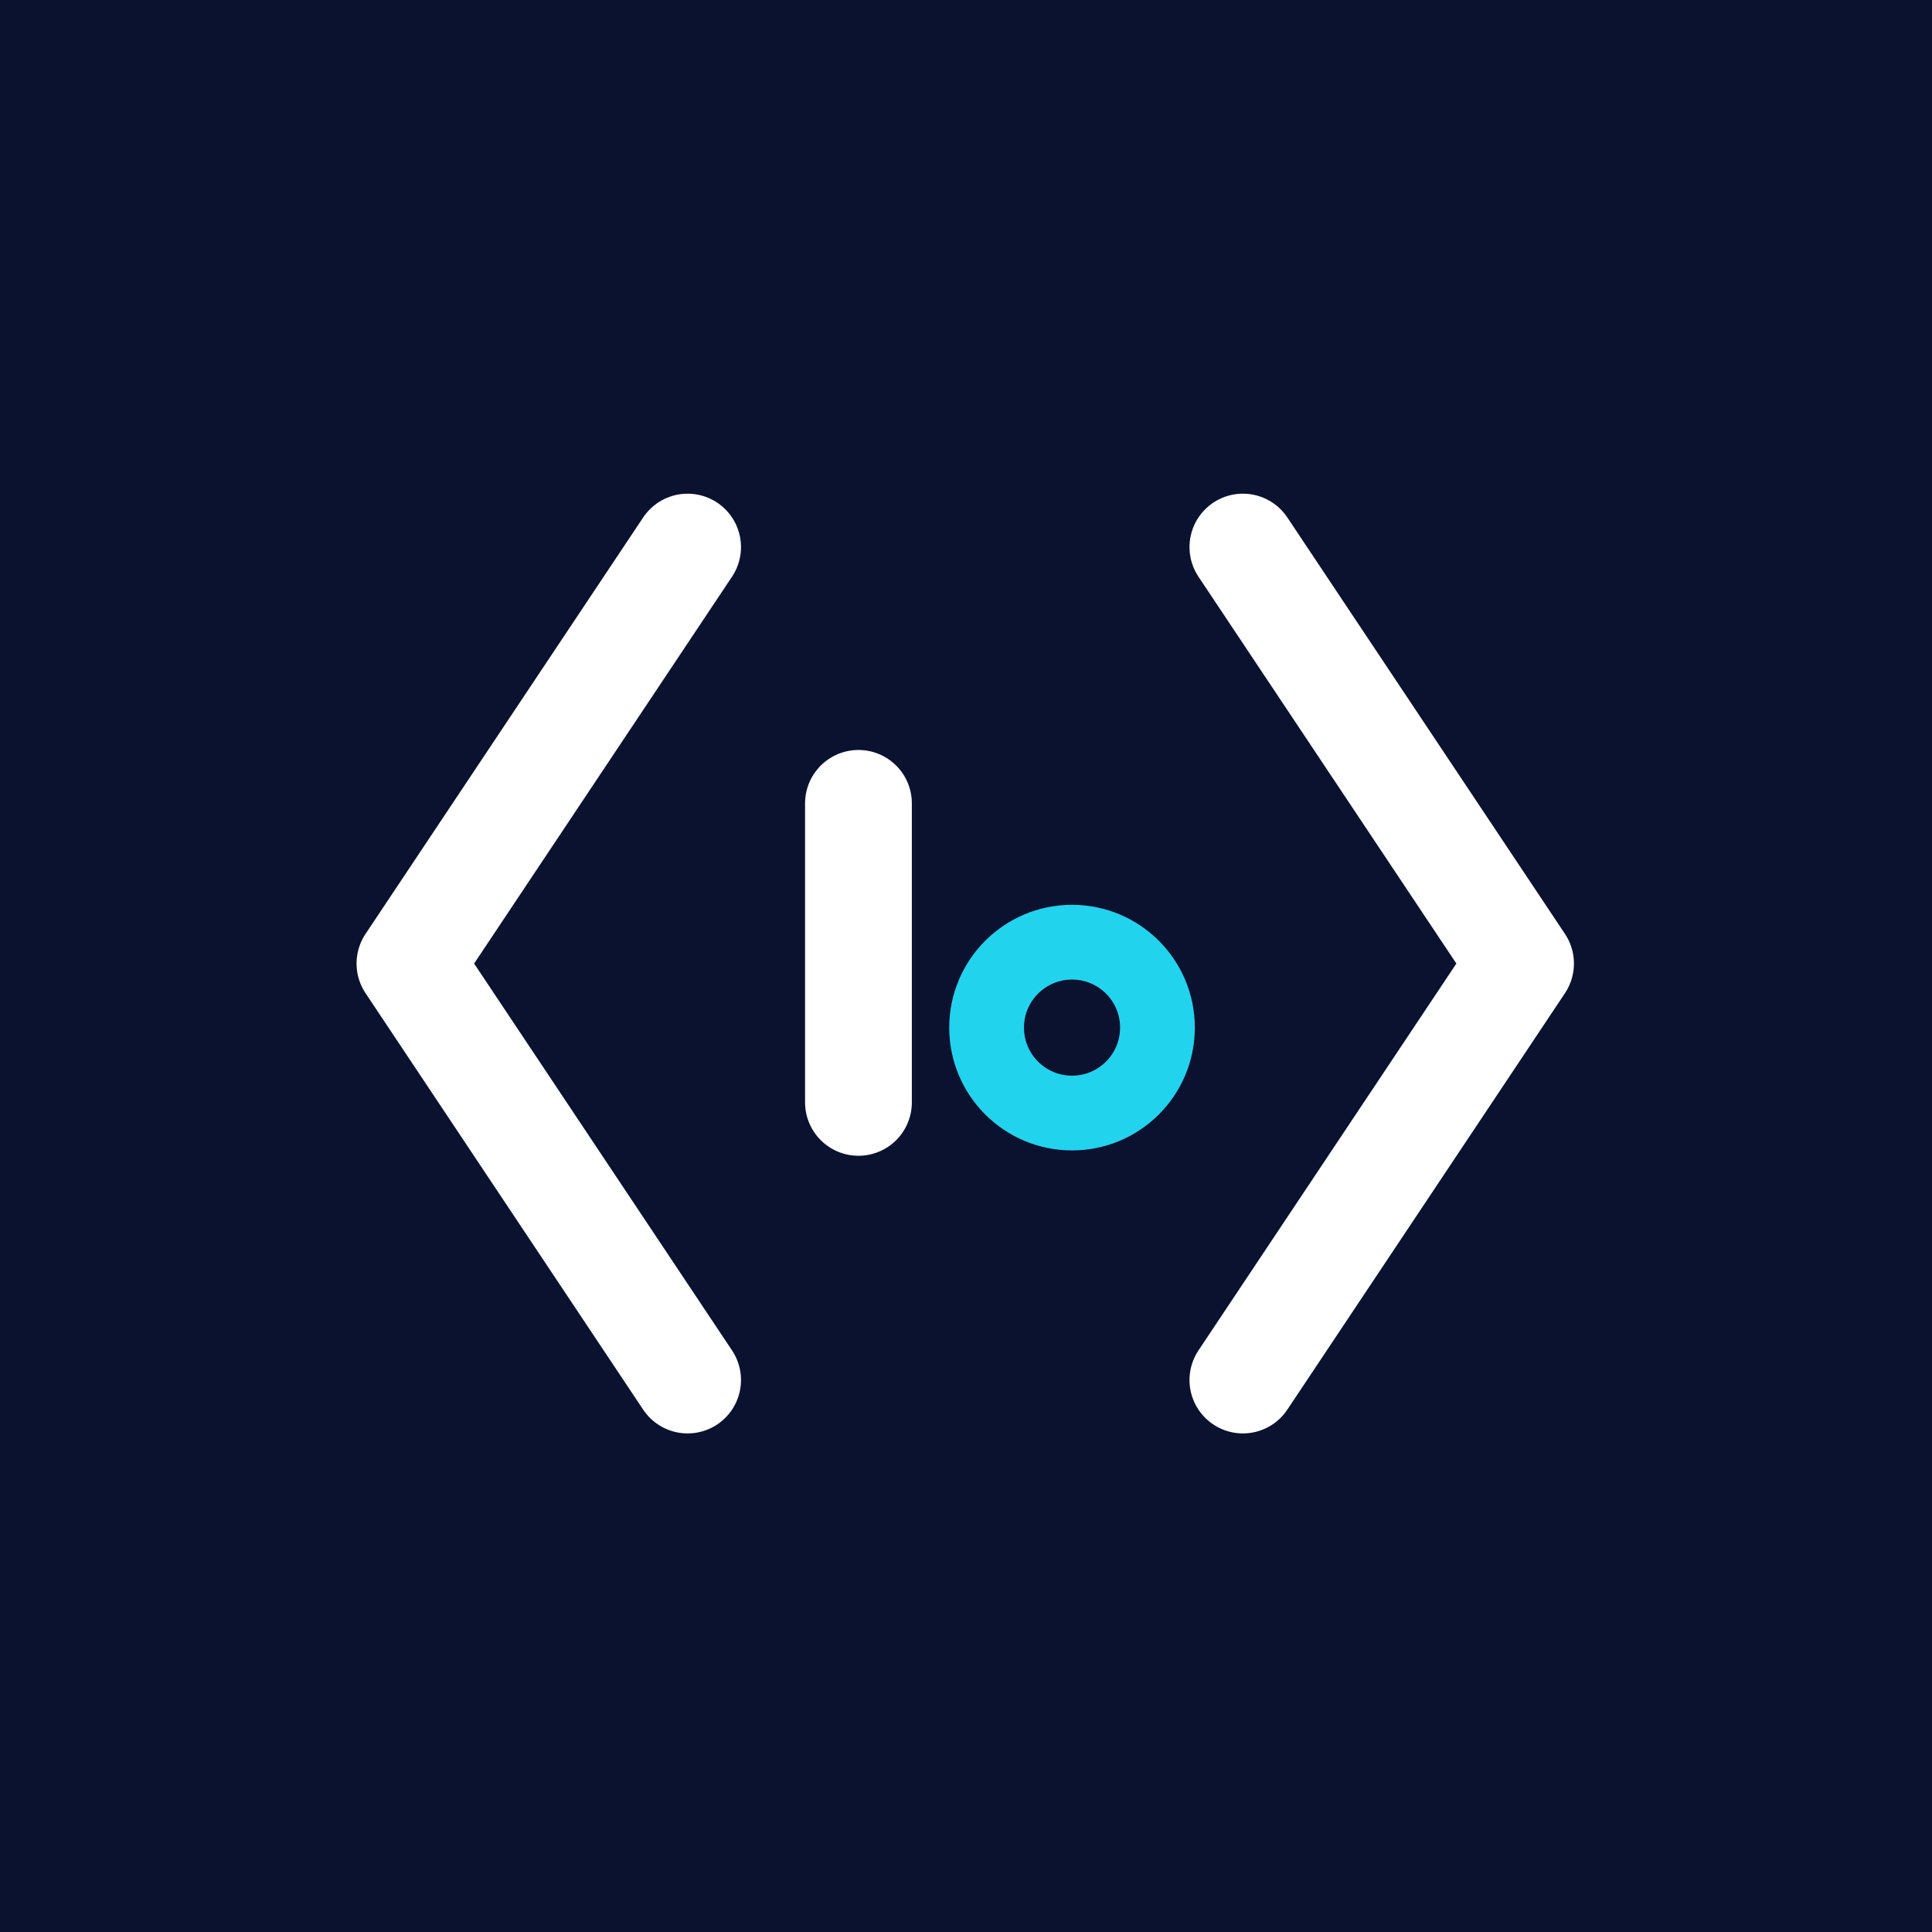
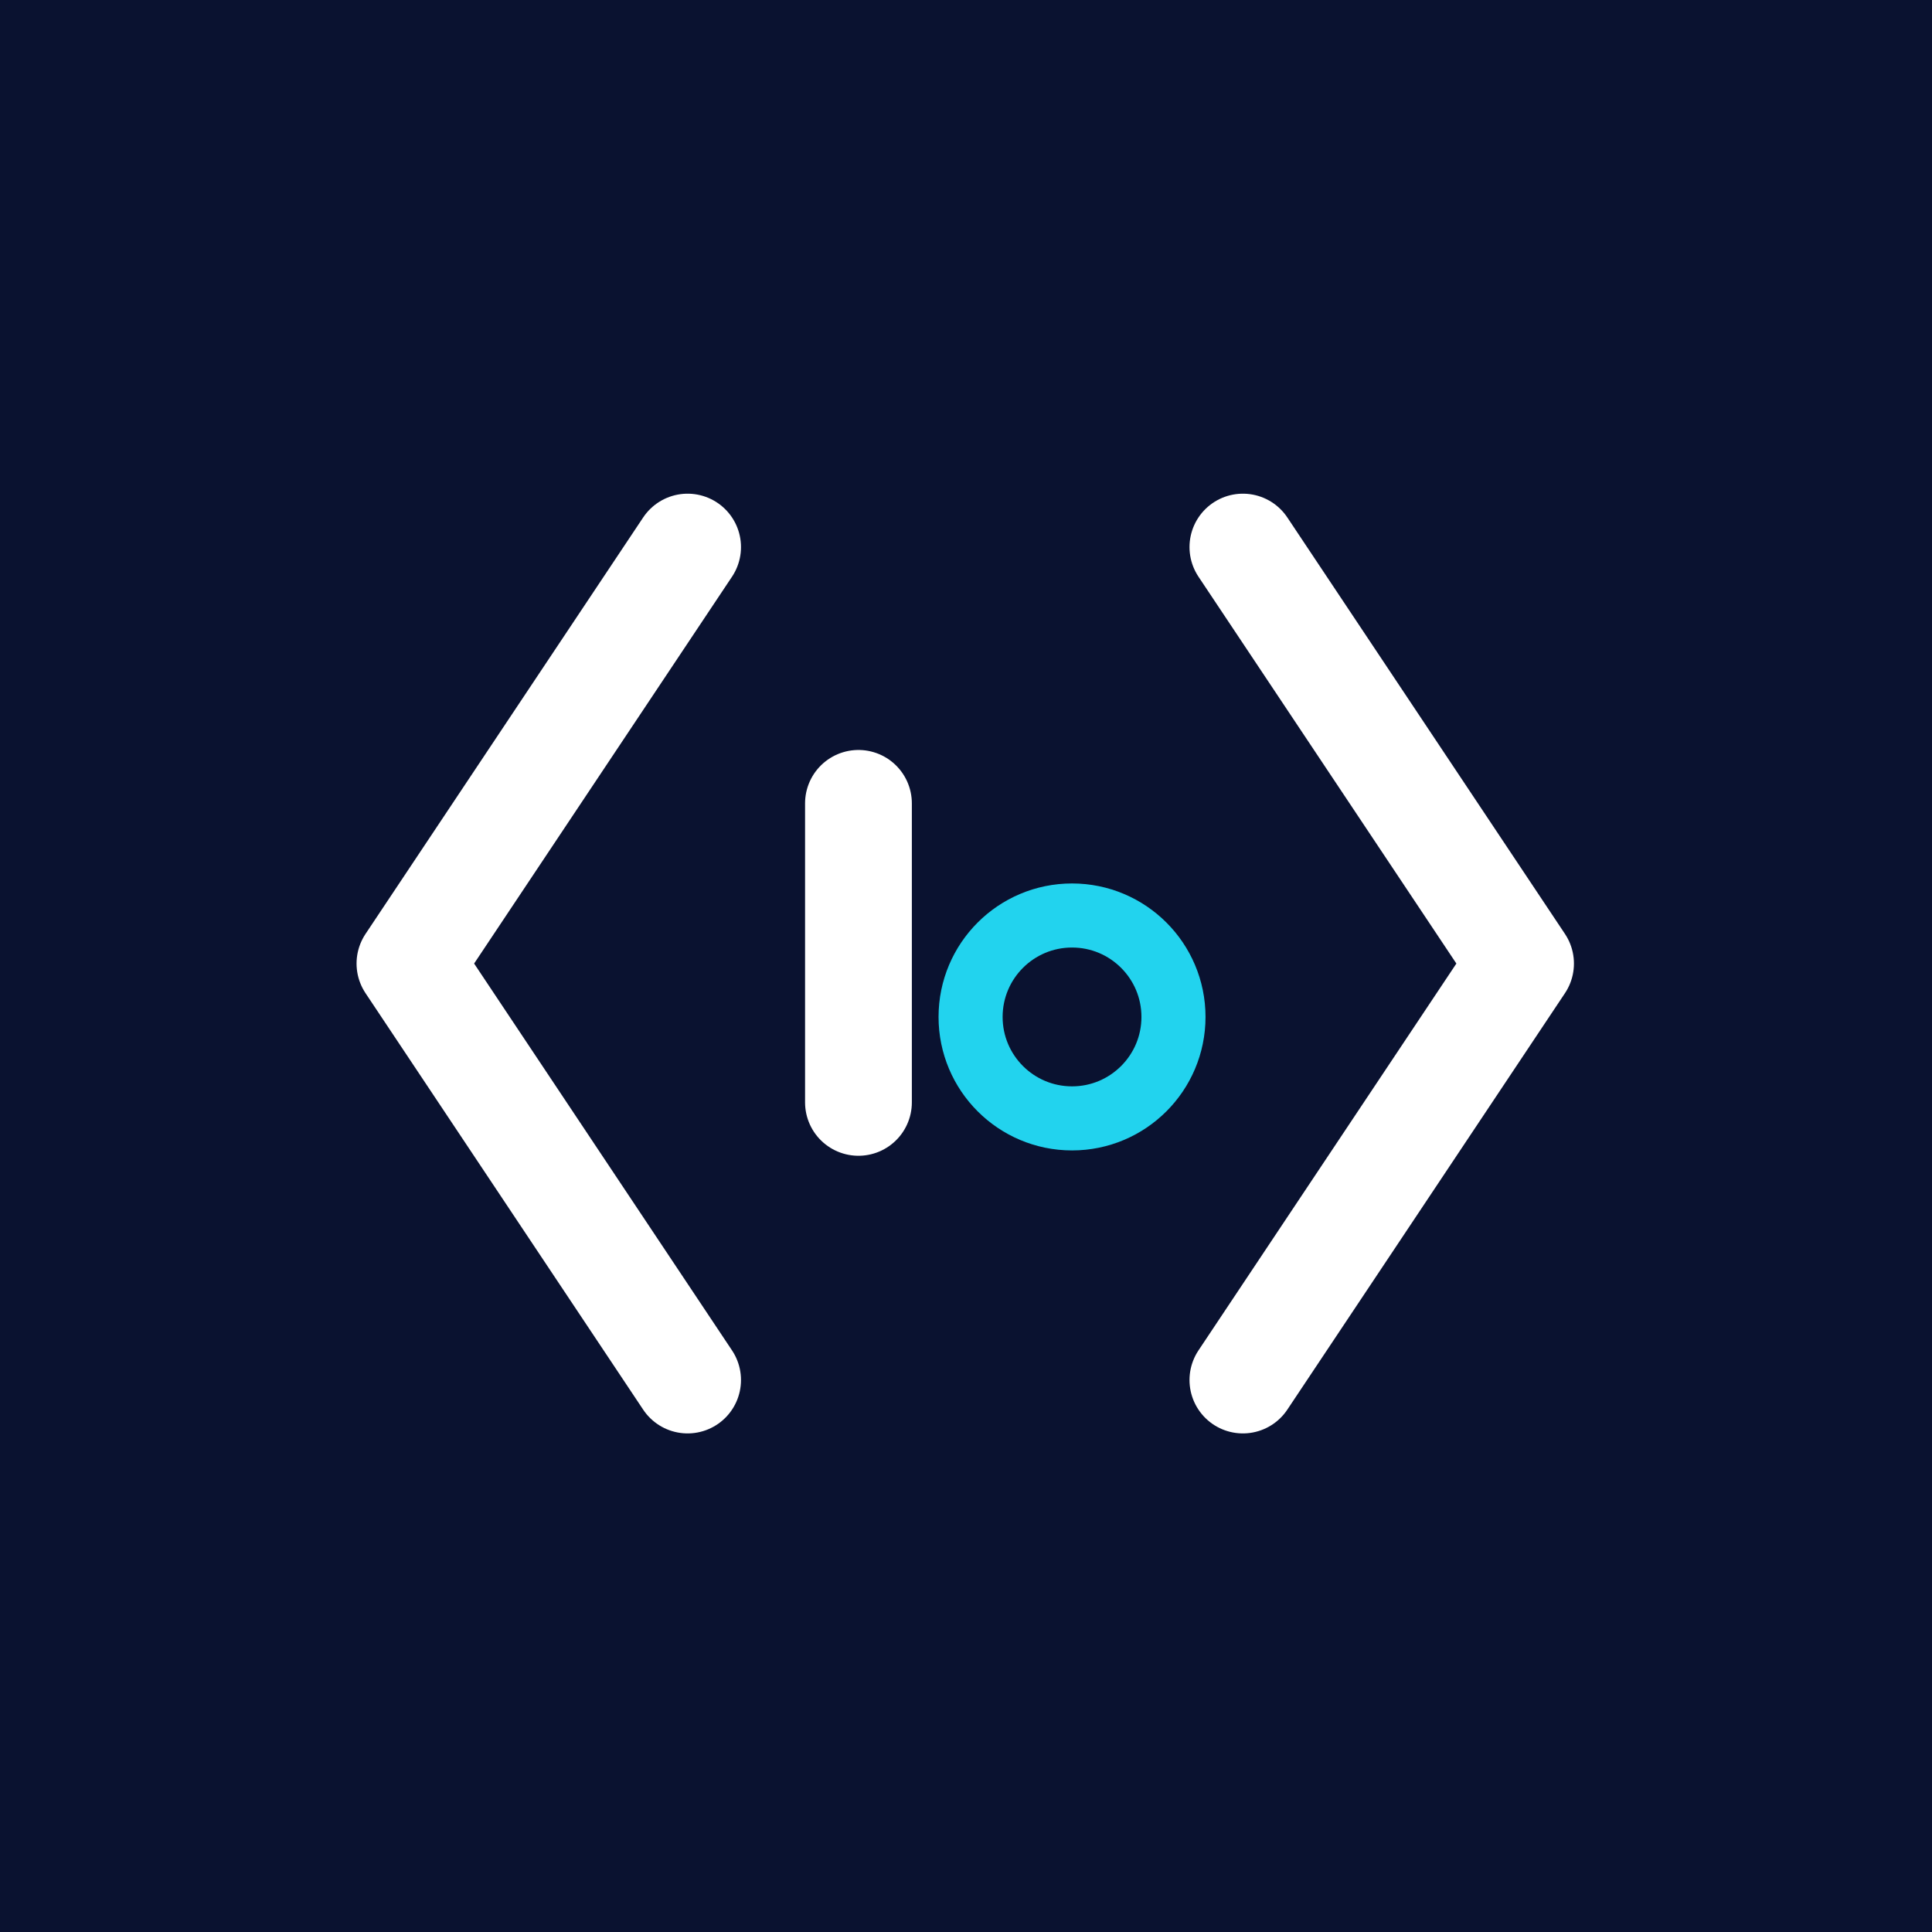
- <svg xmlns="http://www.w3.org/2000/svg" viewBox="0 0 512 512">
+ <svg xmlns="http://www.w3.org/2000/svg" viewBox="0 0 512 512" width="512" height="512">
  <rect width="512" height="512" fill="#0A1230" />
-   <g fill="none" stroke-linecap="round" stroke-linejoin="round" transform="translate(86 128) scale(2.83)">
-     <path d="M34 6L8 45l26 39M86 6l26 39-26 39M50 30v28" stroke="#fff" stroke-width="10" />
-     <circle cx="70" cy="51" r="8" stroke="#22D3EE" stroke-width="7" />
+   <g transform="translate(86 128) scale(2.83)" fill="none" stroke-linecap="round" stroke-linejoin="round">
+     <path d="M34 6L8 45l26 39M86 6l26 39-26 39M50 30v28" stroke="#FFFFFF" stroke-width="10" />
+     <circle cx="70" cy="50" r="9.5" stroke="#22D3EE" stroke-width="6" />
  </g>
</svg>
